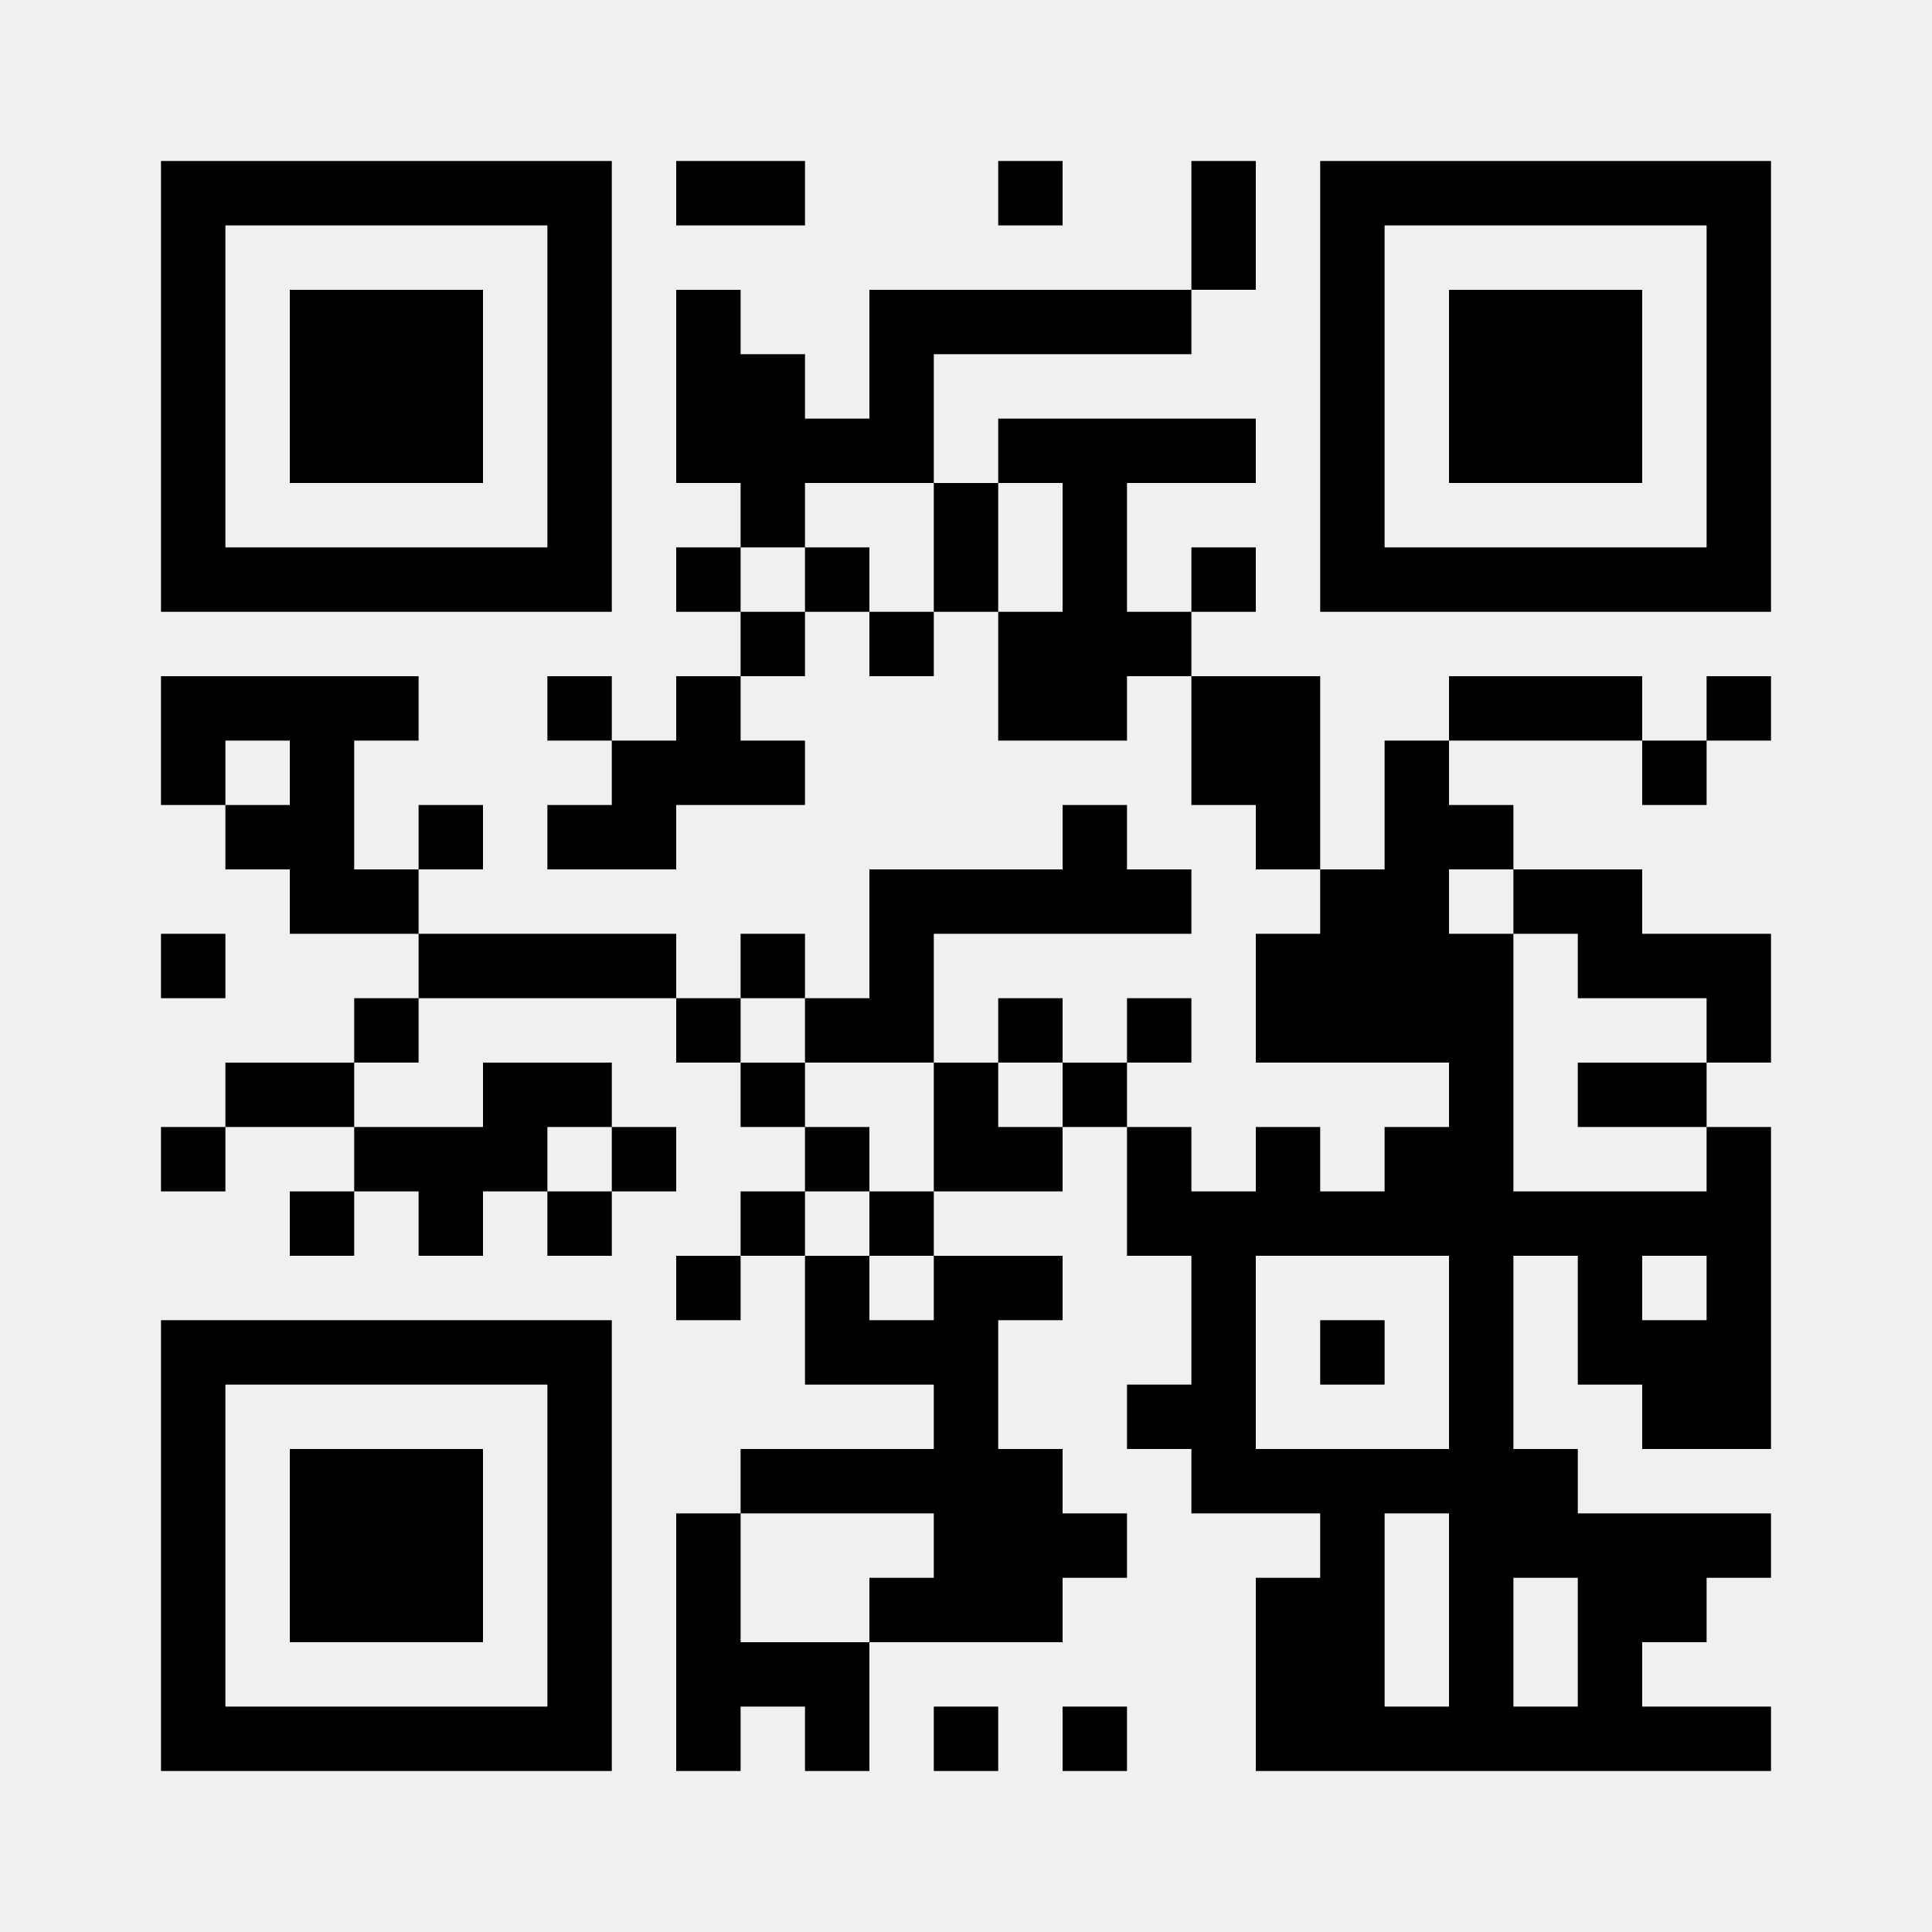
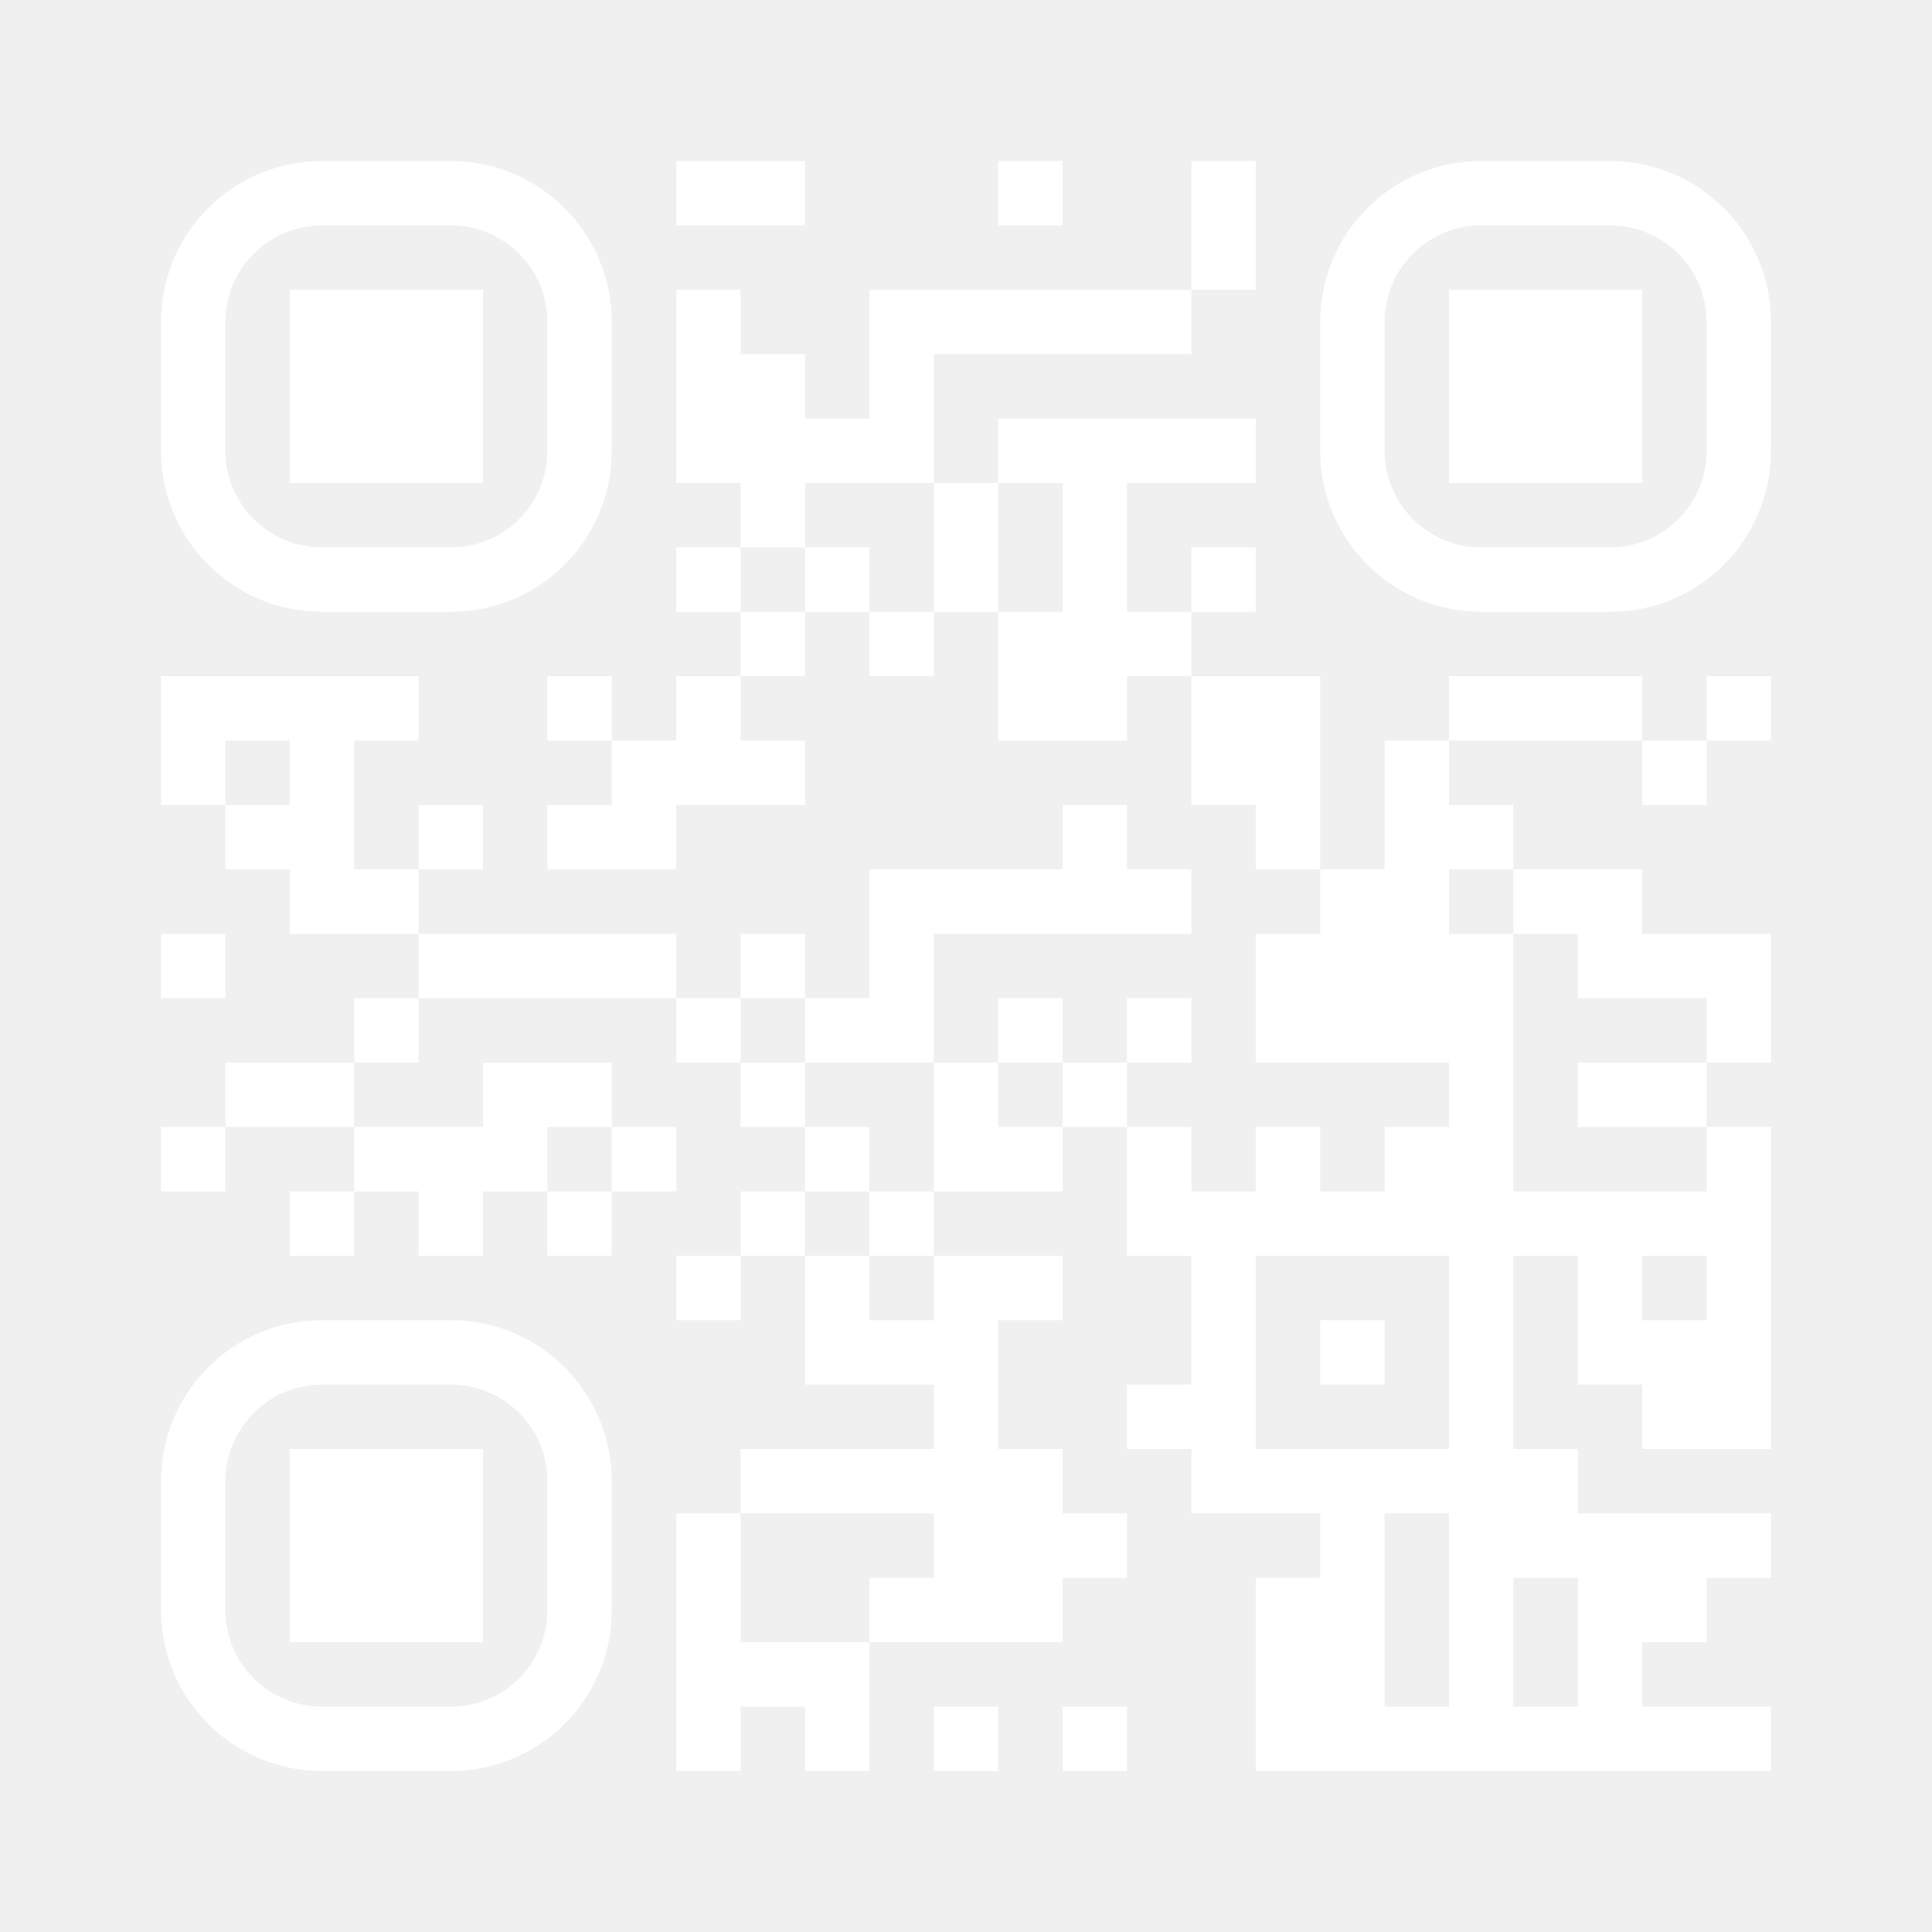
<svg xmlns="http://www.w3.org/2000/svg" width="240" height="240" viewBox="0 0 240 240">
-   <style>rect { shape-rendering: crispEdges; } [id^="clip-path-corners-square-color"] path { shape-rendering: crispEdges; } [id^="clip-path-corners-dot-color"] path, [id^="clip-path-corners-dot-color"] rect { shape-rendering: crispEdges; } </style>
+   <style>rect { shape-rendering: crispEdges; } [id^="clip-path-corners-dot-color"] path, [id^="clip-path-corners-dot-color"] rect { shape-rendering: crispEdges; } </style>
  <defs>
    <clipPath id="clip-path-background-color-50">
      <rect x="0" y="0" width="240" height="240" />
    </clipPath>
    <clipPath id="clip-path-dot-color-50">
      <rect x="84" y="20" width="8" height="8" transform="rotate(0,88,24)" />
      <rect x="92" y="20" width="8" height="8" transform="rotate(0,96,24)" />
      <rect x="124" y="20" width="8" height="8" transform="rotate(0,128,24)" />
      <rect x="148" y="20" width="8" height="8" transform="rotate(0,152,24)" />
      <rect x="148" y="28" width="8" height="8" transform="rotate(0,152,32)" />
      <rect x="84" y="36" width="8" height="8" transform="rotate(0,88,40)" />
      <rect x="108" y="36" width="8" height="8" transform="rotate(0,112,40)" />
      <rect x="116" y="36" width="8" height="8" transform="rotate(0,120,40)" />
      <rect x="124" y="36" width="8" height="8" transform="rotate(0,128,40)" />
      <rect x="132" y="36" width="8" height="8" transform="rotate(0,136,40)" />
      <rect x="140" y="36" width="8" height="8" transform="rotate(0,144,40)" />
      <rect x="84" y="44" width="8" height="8" transform="rotate(0,88,48)" />
      <rect x="92" y="44" width="8" height="8" transform="rotate(0,96,48)" />
      <rect x="108" y="44" width="8" height="8" transform="rotate(0,112,48)" />
      <rect x="84" y="52" width="8" height="8" transform="rotate(0,88,56)" />
      <rect x="92" y="52" width="8" height="8" transform="rotate(0,96,56)" />
      <rect x="100" y="52" width="8" height="8" transform="rotate(0,104,56)" />
      <rect x="108" y="52" width="8" height="8" transform="rotate(0,112,56)" />
      <rect x="124" y="52" width="8" height="8" transform="rotate(0,128,56)" />
      <rect x="132" y="52" width="8" height="8" transform="rotate(0,136,56)" />
      <rect x="140" y="52" width="8" height="8" transform="rotate(0,144,56)" />
      <rect x="148" y="52" width="8" height="8" transform="rotate(0,152,56)" />
      <rect x="92" y="60" width="8" height="8" transform="rotate(0,96,64)" />
      <rect x="116" y="60" width="8" height="8" transform="rotate(0,120,64)" />
      <rect x="132" y="60" width="8" height="8" transform="rotate(0,136,64)" />
      <rect x="84" y="68" width="8" height="8" transform="rotate(0,88,72)" />
      <rect x="100" y="68" width="8" height="8" transform="rotate(0,104,72)" />
      <rect x="116" y="68" width="8" height="8" transform="rotate(0,120,72)" />
      <rect x="132" y="68" width="8" height="8" transform="rotate(0,136,72)" />
      <rect x="148" y="68" width="8" height="8" transform="rotate(0,152,72)" />
      <rect x="92" y="76" width="8" height="8" transform="rotate(0,96,80)" />
      <rect x="108" y="76" width="8" height="8" transform="rotate(0,112,80)" />
      <rect x="124" y="76" width="8" height="8" transform="rotate(0,128,80)" />
      <rect x="132" y="76" width="8" height="8" transform="rotate(0,136,80)" />
      <rect x="140" y="76" width="8" height="8" transform="rotate(0,144,80)" />
      <rect x="20" y="84" width="8" height="8" transform="rotate(0,24,88)" />
      <rect x="28" y="84" width="8" height="8" transform="rotate(0,32,88)" />
      <rect x="36" y="84" width="8" height="8" transform="rotate(0,40,88)" />
      <rect x="44" y="84" width="8" height="8" transform="rotate(0,48,88)" />
      <rect x="68" y="84" width="8" height="8" transform="rotate(0,72,88)" />
      <rect x="84" y="84" width="8" height="8" transform="rotate(0,88,88)" />
      <rect x="124" y="84" width="8" height="8" transform="rotate(0,128,88)" />
      <rect x="132" y="84" width="8" height="8" transform="rotate(0,136,88)" />
      <rect x="148" y="84" width="8" height="8" transform="rotate(0,152,88)" />
      <rect x="156" y="84" width="8" height="8" transform="rotate(0,160,88)" />
      <rect x="180" y="84" width="8" height="8" transform="rotate(0,184,88)" />
      <rect x="188" y="84" width="8" height="8" transform="rotate(0,192,88)" />
      <rect x="196" y="84" width="8" height="8" transform="rotate(0,200,88)" />
      <rect x="212" y="84" width="8" height="8" transform="rotate(0,216,88)" />
      <rect x="20" y="92" width="8" height="8" transform="rotate(0,24,96)" />
      <rect x="36" y="92" width="8" height="8" transform="rotate(0,40,96)" />
      <rect x="76" y="92" width="8" height="8" transform="rotate(0,80,96)" />
      <rect x="84" y="92" width="8" height="8" transform="rotate(0,88,96)" />
      <rect x="92" y="92" width="8" height="8" transform="rotate(0,96,96)" />
      <rect x="148" y="92" width="8" height="8" transform="rotate(0,152,96)" />
      <rect x="156" y="92" width="8" height="8" transform="rotate(0,160,96)" />
      <rect x="172" y="92" width="8" height="8" transform="rotate(0,176,96)" />
      <rect x="204" y="92" width="8" height="8" transform="rotate(0,208,96)" />
      <rect x="28" y="100" width="8" height="8" transform="rotate(0,32,104)" />
      <rect x="36" y="100" width="8" height="8" transform="rotate(0,40,104)" />
      <rect x="52" y="100" width="8" height="8" transform="rotate(0,56,104)" />
      <rect x="68" y="100" width="8" height="8" transform="rotate(0,72,104)" />
      <rect x="76" y="100" width="8" height="8" transform="rotate(0,80,104)" />
      <rect x="132" y="100" width="8" height="8" transform="rotate(0,136,104)" />
      <rect x="156" y="100" width="8" height="8" transform="rotate(0,160,104)" />
      <rect x="172" y="100" width="8" height="8" transform="rotate(0,176,104)" />
      <rect x="180" y="100" width="8" height="8" transform="rotate(0,184,104)" />
      <rect x="36" y="108" width="8" height="8" transform="rotate(0,40,112)" />
      <rect x="44" y="108" width="8" height="8" transform="rotate(0,48,112)" />
      <rect x="108" y="108" width="8" height="8" transform="rotate(0,112,112)" />
      <rect x="116" y="108" width="8" height="8" transform="rotate(0,120,112)" />
      <rect x="124" y="108" width="8" height="8" transform="rotate(0,128,112)" />
      <rect x="132" y="108" width="8" height="8" transform="rotate(0,136,112)" />
      <rect x="140" y="108" width="8" height="8" transform="rotate(0,144,112)" />
      <rect x="164" y="108" width="8" height="8" transform="rotate(0,168,112)" />
      <rect x="172" y="108" width="8" height="8" transform="rotate(0,176,112)" />
      <rect x="188" y="108" width="8" height="8" transform="rotate(0,192,112)" />
      <rect x="196" y="108" width="8" height="8" transform="rotate(0,200,112)" />
      <rect x="20" y="116" width="8" height="8" transform="rotate(0,24,120)" />
      <rect x="52" y="116" width="8" height="8" transform="rotate(0,56,120)" />
      <rect x="60" y="116" width="8" height="8" transform="rotate(0,64,120)" />
      <rect x="68" y="116" width="8" height="8" transform="rotate(0,72,120)" />
      <rect x="76" y="116" width="8" height="8" transform="rotate(0,80,120)" />
      <rect x="92" y="116" width="8" height="8" transform="rotate(0,96,120)" />
      <rect x="108" y="116" width="8" height="8" transform="rotate(0,112,120)" />
      <rect x="156" y="116" width="8" height="8" transform="rotate(0,160,120)" />
      <rect x="164" y="116" width="8" height="8" transform="rotate(0,168,120)" />
      <rect x="172" y="116" width="8" height="8" transform="rotate(0,176,120)" />
      <rect x="180" y="116" width="8" height="8" transform="rotate(0,184,120)" />
      <rect x="196" y="116" width="8" height="8" transform="rotate(0,200,120)" />
      <rect x="204" y="116" width="8" height="8" transform="rotate(0,208,120)" />
      <rect x="212" y="116" width="8" height="8" transform="rotate(0,216,120)" />
      <rect x="44" y="124" width="8" height="8" transform="rotate(0,48,128)" />
      <rect x="84" y="124" width="8" height="8" transform="rotate(0,88,128)" />
      <rect x="100" y="124" width="8" height="8" transform="rotate(0,104,128)" />
      <rect x="108" y="124" width="8" height="8" transform="rotate(0,112,128)" />
      <rect x="124" y="124" width="8" height="8" transform="rotate(0,128,128)" />
      <rect x="140" y="124" width="8" height="8" transform="rotate(0,144,128)" />
      <rect x="156" y="124" width="8" height="8" transform="rotate(0,160,128)" />
      <rect x="164" y="124" width="8" height="8" transform="rotate(0,168,128)" />
      <rect x="172" y="124" width="8" height="8" transform="rotate(0,176,128)" />
      <rect x="180" y="124" width="8" height="8" transform="rotate(0,184,128)" />
      <rect x="212" y="124" width="8" height="8" transform="rotate(0,216,128)" />
      <rect x="28" y="132" width="8" height="8" transform="rotate(0,32,136)" />
      <rect x="36" y="132" width="8" height="8" transform="rotate(0,40,136)" />
      <rect x="60" y="132" width="8" height="8" transform="rotate(0,64,136)" />
      <rect x="68" y="132" width="8" height="8" transform="rotate(0,72,136)" />
      <rect x="92" y="132" width="8" height="8" transform="rotate(0,96,136)" />
      <rect x="116" y="132" width="8" height="8" transform="rotate(0,120,136)" />
      <rect x="132" y="132" width="8" height="8" transform="rotate(0,136,136)" />
      <rect x="180" y="132" width="8" height="8" transform="rotate(0,184,136)" />
      <rect x="196" y="132" width="8" height="8" transform="rotate(0,200,136)" />
      <rect x="204" y="132" width="8" height="8" transform="rotate(0,208,136)" />
      <rect x="20" y="140" width="8" height="8" transform="rotate(0,24,144)" />
      <rect x="44" y="140" width="8" height="8" transform="rotate(0,48,144)" />
      <rect x="52" y="140" width="8" height="8" transform="rotate(0,56,144)" />
      <rect x="60" y="140" width="8" height="8" transform="rotate(0,64,144)" />
      <rect x="76" y="140" width="8" height="8" transform="rotate(0,80,144)" />
      <rect x="100" y="140" width="8" height="8" transform="rotate(0,104,144)" />
      <rect x="116" y="140" width="8" height="8" transform="rotate(0,120,144)" />
      <rect x="124" y="140" width="8" height="8" transform="rotate(0,128,144)" />
      <rect x="140" y="140" width="8" height="8" transform="rotate(0,144,144)" />
      <rect x="156" y="140" width="8" height="8" transform="rotate(0,160,144)" />
      <rect x="172" y="140" width="8" height="8" transform="rotate(0,176,144)" />
      <rect x="180" y="140" width="8" height="8" transform="rotate(0,184,144)" />
      <rect x="212" y="140" width="8" height="8" transform="rotate(0,216,144)" />
      <rect x="36" y="148" width="8" height="8" transform="rotate(0,40,152)" />
      <rect x="52" y="148" width="8" height="8" transform="rotate(0,56,152)" />
      <rect x="68" y="148" width="8" height="8" transform="rotate(0,72,152)" />
      <rect x="92" y="148" width="8" height="8" transform="rotate(0,96,152)" />
      <rect x="108" y="148" width="8" height="8" transform="rotate(0,112,152)" />
      <rect x="140" y="148" width="8" height="8" transform="rotate(0,144,152)" />
      <rect x="148" y="148" width="8" height="8" transform="rotate(0,152,152)" />
      <rect x="156" y="148" width="8" height="8" transform="rotate(0,160,152)" />
      <rect x="164" y="148" width="8" height="8" transform="rotate(0,168,152)" />
      <rect x="172" y="148" width="8" height="8" transform="rotate(0,176,152)" />
      <rect x="180" y="148" width="8" height="8" transform="rotate(0,184,152)" />
      <rect x="188" y="148" width="8" height="8" transform="rotate(0,192,152)" />
      <rect x="196" y="148" width="8" height="8" transform="rotate(0,200,152)" />
      <rect x="204" y="148" width="8" height="8" transform="rotate(0,208,152)" />
      <rect x="212" y="148" width="8" height="8" transform="rotate(0,216,152)" />
      <rect x="84" y="156" width="8" height="8" transform="rotate(0,88,160)" />
      <rect x="100" y="156" width="8" height="8" transform="rotate(0,104,160)" />
      <rect x="116" y="156" width="8" height="8" transform="rotate(0,120,160)" />
      <rect x="124" y="156" width="8" height="8" transform="rotate(0,128,160)" />
      <rect x="148" y="156" width="8" height="8" transform="rotate(0,152,160)" />
      <rect x="180" y="156" width="8" height="8" transform="rotate(0,184,160)" />
      <rect x="196" y="156" width="8" height="8" transform="rotate(0,200,160)" />
      <rect x="212" y="156" width="8" height="8" transform="rotate(0,216,160)" />
      <rect x="100" y="164" width="8" height="8" transform="rotate(0,104,168)" />
      <rect x="108" y="164" width="8" height="8" transform="rotate(0,112,168)" />
      <rect x="116" y="164" width="8" height="8" transform="rotate(0,120,168)" />
      <rect x="148" y="164" width="8" height="8" transform="rotate(0,152,168)" />
      <rect x="164" y="164" width="8" height="8" transform="rotate(0,168,168)" />
      <rect x="180" y="164" width="8" height="8" transform="rotate(0,184,168)" />
      <rect x="196" y="164" width="8" height="8" transform="rotate(0,200,168)" />
      <rect x="204" y="164" width="8" height="8" transform="rotate(0,208,168)" />
      <rect x="212" y="164" width="8" height="8" transform="rotate(0,216,168)" />
      <rect x="116" y="172" width="8" height="8" transform="rotate(0,120,176)" />
      <rect x="140" y="172" width="8" height="8" transform="rotate(0,144,176)" />
      <rect x="148" y="172" width="8" height="8" transform="rotate(0,152,176)" />
      <rect x="180" y="172" width="8" height="8" transform="rotate(0,184,176)" />
      <rect x="204" y="172" width="8" height="8" transform="rotate(0,208,176)" />
      <rect x="212" y="172" width="8" height="8" transform="rotate(0,216,176)" />
      <rect x="92" y="180" width="8" height="8" transform="rotate(0,96,184)" />
      <rect x="100" y="180" width="8" height="8" transform="rotate(0,104,184)" />
      <rect x="108" y="180" width="8" height="8" transform="rotate(0,112,184)" />
      <rect x="116" y="180" width="8" height="8" transform="rotate(0,120,184)" />
      <rect x="124" y="180" width="8" height="8" transform="rotate(0,128,184)" />
      <rect x="148" y="180" width="8" height="8" transform="rotate(0,152,184)" />
      <rect x="156" y="180" width="8" height="8" transform="rotate(0,160,184)" />
      <rect x="164" y="180" width="8" height="8" transform="rotate(0,168,184)" />
      <rect x="172" y="180" width="8" height="8" transform="rotate(0,176,184)" />
      <rect x="180" y="180" width="8" height="8" transform="rotate(0,184,184)" />
      <rect x="188" y="180" width="8" height="8" transform="rotate(0,192,184)" />
      <rect x="84" y="188" width="8" height="8" transform="rotate(0,88,192)" />
      <rect x="116" y="188" width="8" height="8" transform="rotate(0,120,192)" />
      <rect x="124" y="188" width="8" height="8" transform="rotate(0,128,192)" />
      <rect x="132" y="188" width="8" height="8" transform="rotate(0,136,192)" />
      <rect x="164" y="188" width="8" height="8" transform="rotate(0,168,192)" />
      <rect x="180" y="188" width="8" height="8" transform="rotate(0,184,192)" />
      <rect x="188" y="188" width="8" height="8" transform="rotate(0,192,192)" />
      <rect x="196" y="188" width="8" height="8" transform="rotate(0,200,192)" />
      <rect x="204" y="188" width="8" height="8" transform="rotate(0,208,192)" />
      <rect x="212" y="188" width="8" height="8" transform="rotate(0,216,192)" />
      <rect x="84" y="196" width="8" height="8" transform="rotate(0,88,200)" />
      <rect x="108" y="196" width="8" height="8" transform="rotate(0,112,200)" />
      <rect x="116" y="196" width="8" height="8" transform="rotate(0,120,200)" />
      <rect x="124" y="196" width="8" height="8" transform="rotate(0,128,200)" />
      <rect x="156" y="196" width="8" height="8" transform="rotate(0,160,200)" />
      <rect x="164" y="196" width="8" height="8" transform="rotate(0,168,200)" />
      <rect x="180" y="196" width="8" height="8" transform="rotate(0,184,200)" />
      <rect x="196" y="196" width="8" height="8" transform="rotate(0,200,200)" />
      <rect x="204" y="196" width="8" height="8" transform="rotate(0,208,200)" />
      <rect x="84" y="204" width="8" height="8" transform="rotate(0,88,208)" />
      <rect x="92" y="204" width="8" height="8" transform="rotate(0,96,208)" />
      <rect x="100" y="204" width="8" height="8" transform="rotate(0,104,208)" />
      <rect x="156" y="204" width="8" height="8" transform="rotate(0,160,208)" />
      <rect x="164" y="204" width="8" height="8" transform="rotate(0,168,208)" />
      <rect x="180" y="204" width="8" height="8" transform="rotate(0,184,208)" />
      <rect x="196" y="204" width="8" height="8" transform="rotate(0,200,208)" />
      <rect x="84" y="212" width="8" height="8" transform="rotate(0,88,216)" />
      <rect x="100" y="212" width="8" height="8" transform="rotate(0,104,216)" />
      <rect x="116" y="212" width="8" height="8" transform="rotate(0,120,216)" />
      <rect x="132" y="212" width="8" height="8" transform="rotate(0,136,216)" />
      <rect x="156" y="212" width="8" height="8" transform="rotate(0,160,216)" />
      <rect x="164" y="212" width="8" height="8" transform="rotate(0,168,216)" />
      <rect x="172" y="212" width="8" height="8" transform="rotate(0,176,216)" />
      <rect x="180" y="212" width="8" height="8" transform="rotate(0,184,216)" />
      <rect x="188" y="212" width="8" height="8" transform="rotate(0,192,216)" />
      <rect x="196" y="212" width="8" height="8" transform="rotate(0,200,216)" />
      <rect x="204" y="212" width="8" height="8" transform="rotate(0,208,216)" />
      <rect x="212" y="212" width="8" height="8" transform="rotate(0,216,216)" />
    </clipPath>
    <clipPath id="clip-path-corners-square-color-0-0-50">
-       <path clip-rule="evenodd" d="M 20 20v 56h 56v -56zM 28 28h 40v 40h -40z" transform="rotate(0,48,48)" />
+       <path clip-rule="evenodd" d="M 20 40v 16a 20 20, 0, 0, 0, 20 20h 16a 20 20, 0, 0, 0, 20 -20v -16a 20 20, 0, 0, 0, -20 -20h -16a 20 20, 0, 0, 0, -20 20M 40 28h 16a 12 12, 0, 0, 1, 12 12v 16a 12 12, 0, 0, 1, -12 12h -16a 12 12, 0, 0, 1, -12 -12v -16a 12 12, 0, 0, 1, 12 -12" transform="rotate(0,48,48)" />
    </clipPath>
    <clipPath id="clip-path-corners-dot-color-0-0-50">
      <rect x="36" y="36" width="24" height="24" transform="rotate(0,48,48)" />
    </clipPath>
    <clipPath id="clip-path-corners-square-color-1-0-50">
-       <path clip-rule="evenodd" d="M 164 20v 56h 56v -56zM 172 28h 40v 40h -40z" transform="rotate(90,192,48)" />
+       <path clip-rule="evenodd" d="M 164 40v 16a 20 20, 0, 0, 0, 20 20h 16a 20 20, 0, 0, 0, 20 -20v -16a 20 20, 0, 0, 0, -20 -20h -16a 20 20, 0, 0, 0, -20 20M 184 28h 16a 12 12, 0, 0, 1, 12 12v 16a 12 12, 0, 0, 1, -12 12h -16a 12 12, 0, 0, 1, -12 -12v -16a 12 12, 0, 0, 1, 12 -12" transform="rotate(90,192,48)" />
    </clipPath>
    <clipPath id="clip-path-corners-dot-color-1-0-50">
      <rect x="180" y="36" width="24" height="24" transform="rotate(90,192,48)" />
    </clipPath>
    <clipPath id="clip-path-corners-square-color-0-1-50">
-       <path clip-rule="evenodd" d="M 20 164v 56h 56v -56zM 28 172h 40v 40h -40z" transform="rotate(-90,48,192)" />
+       <path clip-rule="evenodd" d="M 20 184v 16a 20 20, 0, 0, 0, 20 20h 16a 20 20, 0, 0, 0, 20 -20v -16a 20 20, 0, 0, 0, -20 -20h -16a 20 20, 0, 0, 0, -20 20M 40 172h 16a 12 12, 0, 0, 1, 12 12v 16a 12 12, 0, 0, 1, -12 12h -16a 12 12, 0, 0, 1, -12 -12v -16a 12 12, 0, 0, 1, 12 -12" transform="rotate(-90,48,192)" />
    </clipPath>
    <clipPath id="clip-path-corners-dot-color-0-1-50">
      <rect x="36" y="180" width="24" height="24" transform="rotate(-90,48,192)" />
    </clipPath>
  </defs>
  <rect x="0" y="0" height="240" width="240" clip-path="url('#clip-path-background-color-50')" fill="transparent" />
-   <rect x="0" y="0" height="240" width="240" clip-path="url('#clip-path-dot-color-50')" fill="#000000" />
-   <rect x="20" y="20" height="56" width="56" clip-path="url('#clip-path-corners-square-color-0-0-50')" fill="#000000" />
-   <rect x="36" y="36" height="24" width="24" clip-path="url('#clip-path-corners-dot-color-0-0-50')" fill="#000000" />
-   <rect x="164" y="20" height="56" width="56" clip-path="url('#clip-path-corners-square-color-1-0-50')" fill="#000000" />
-   <rect x="180" y="36" height="24" width="24" clip-path="url('#clip-path-corners-dot-color-1-0-50')" fill="#000000" />
-   <rect x="20" y="164" height="56" width="56" clip-path="url('#clip-path-corners-square-color-0-1-50')" fill="#000000" />
-   <rect x="36" y="180" height="24" width="24" clip-path="url('#clip-path-corners-dot-color-0-1-50')" fill="#000000" />
+   <rect x="0" y="0" height="240" width="240" clip-path="url('#clip-path-dot-color-50')" fill="#ffffff" />
+   <rect x="20" y="20" height="56" width="56" clip-path="url('#clip-path-corners-square-color-0-0-50')" fill="#ffffff" />
+   <rect x="36" y="36" height="24" width="24" clip-path="url('#clip-path-corners-dot-color-0-0-50')" fill="#ffffff" />
+   <rect x="164" y="20" height="56" width="56" clip-path="url('#clip-path-corners-square-color-1-0-50')" fill="#ffffff" />
+   <rect x="180" y="36" height="24" width="24" clip-path="url('#clip-path-corners-dot-color-1-0-50')" fill="#ffffff" />
+   <rect x="20" y="164" height="56" width="56" clip-path="url('#clip-path-corners-square-color-0-1-50')" fill="#ffffff" />
+   <rect x="36" y="180" height="24" width="24" clip-path="url('#clip-path-corners-dot-color-0-1-50')" fill="#ffffff" />
</svg>
